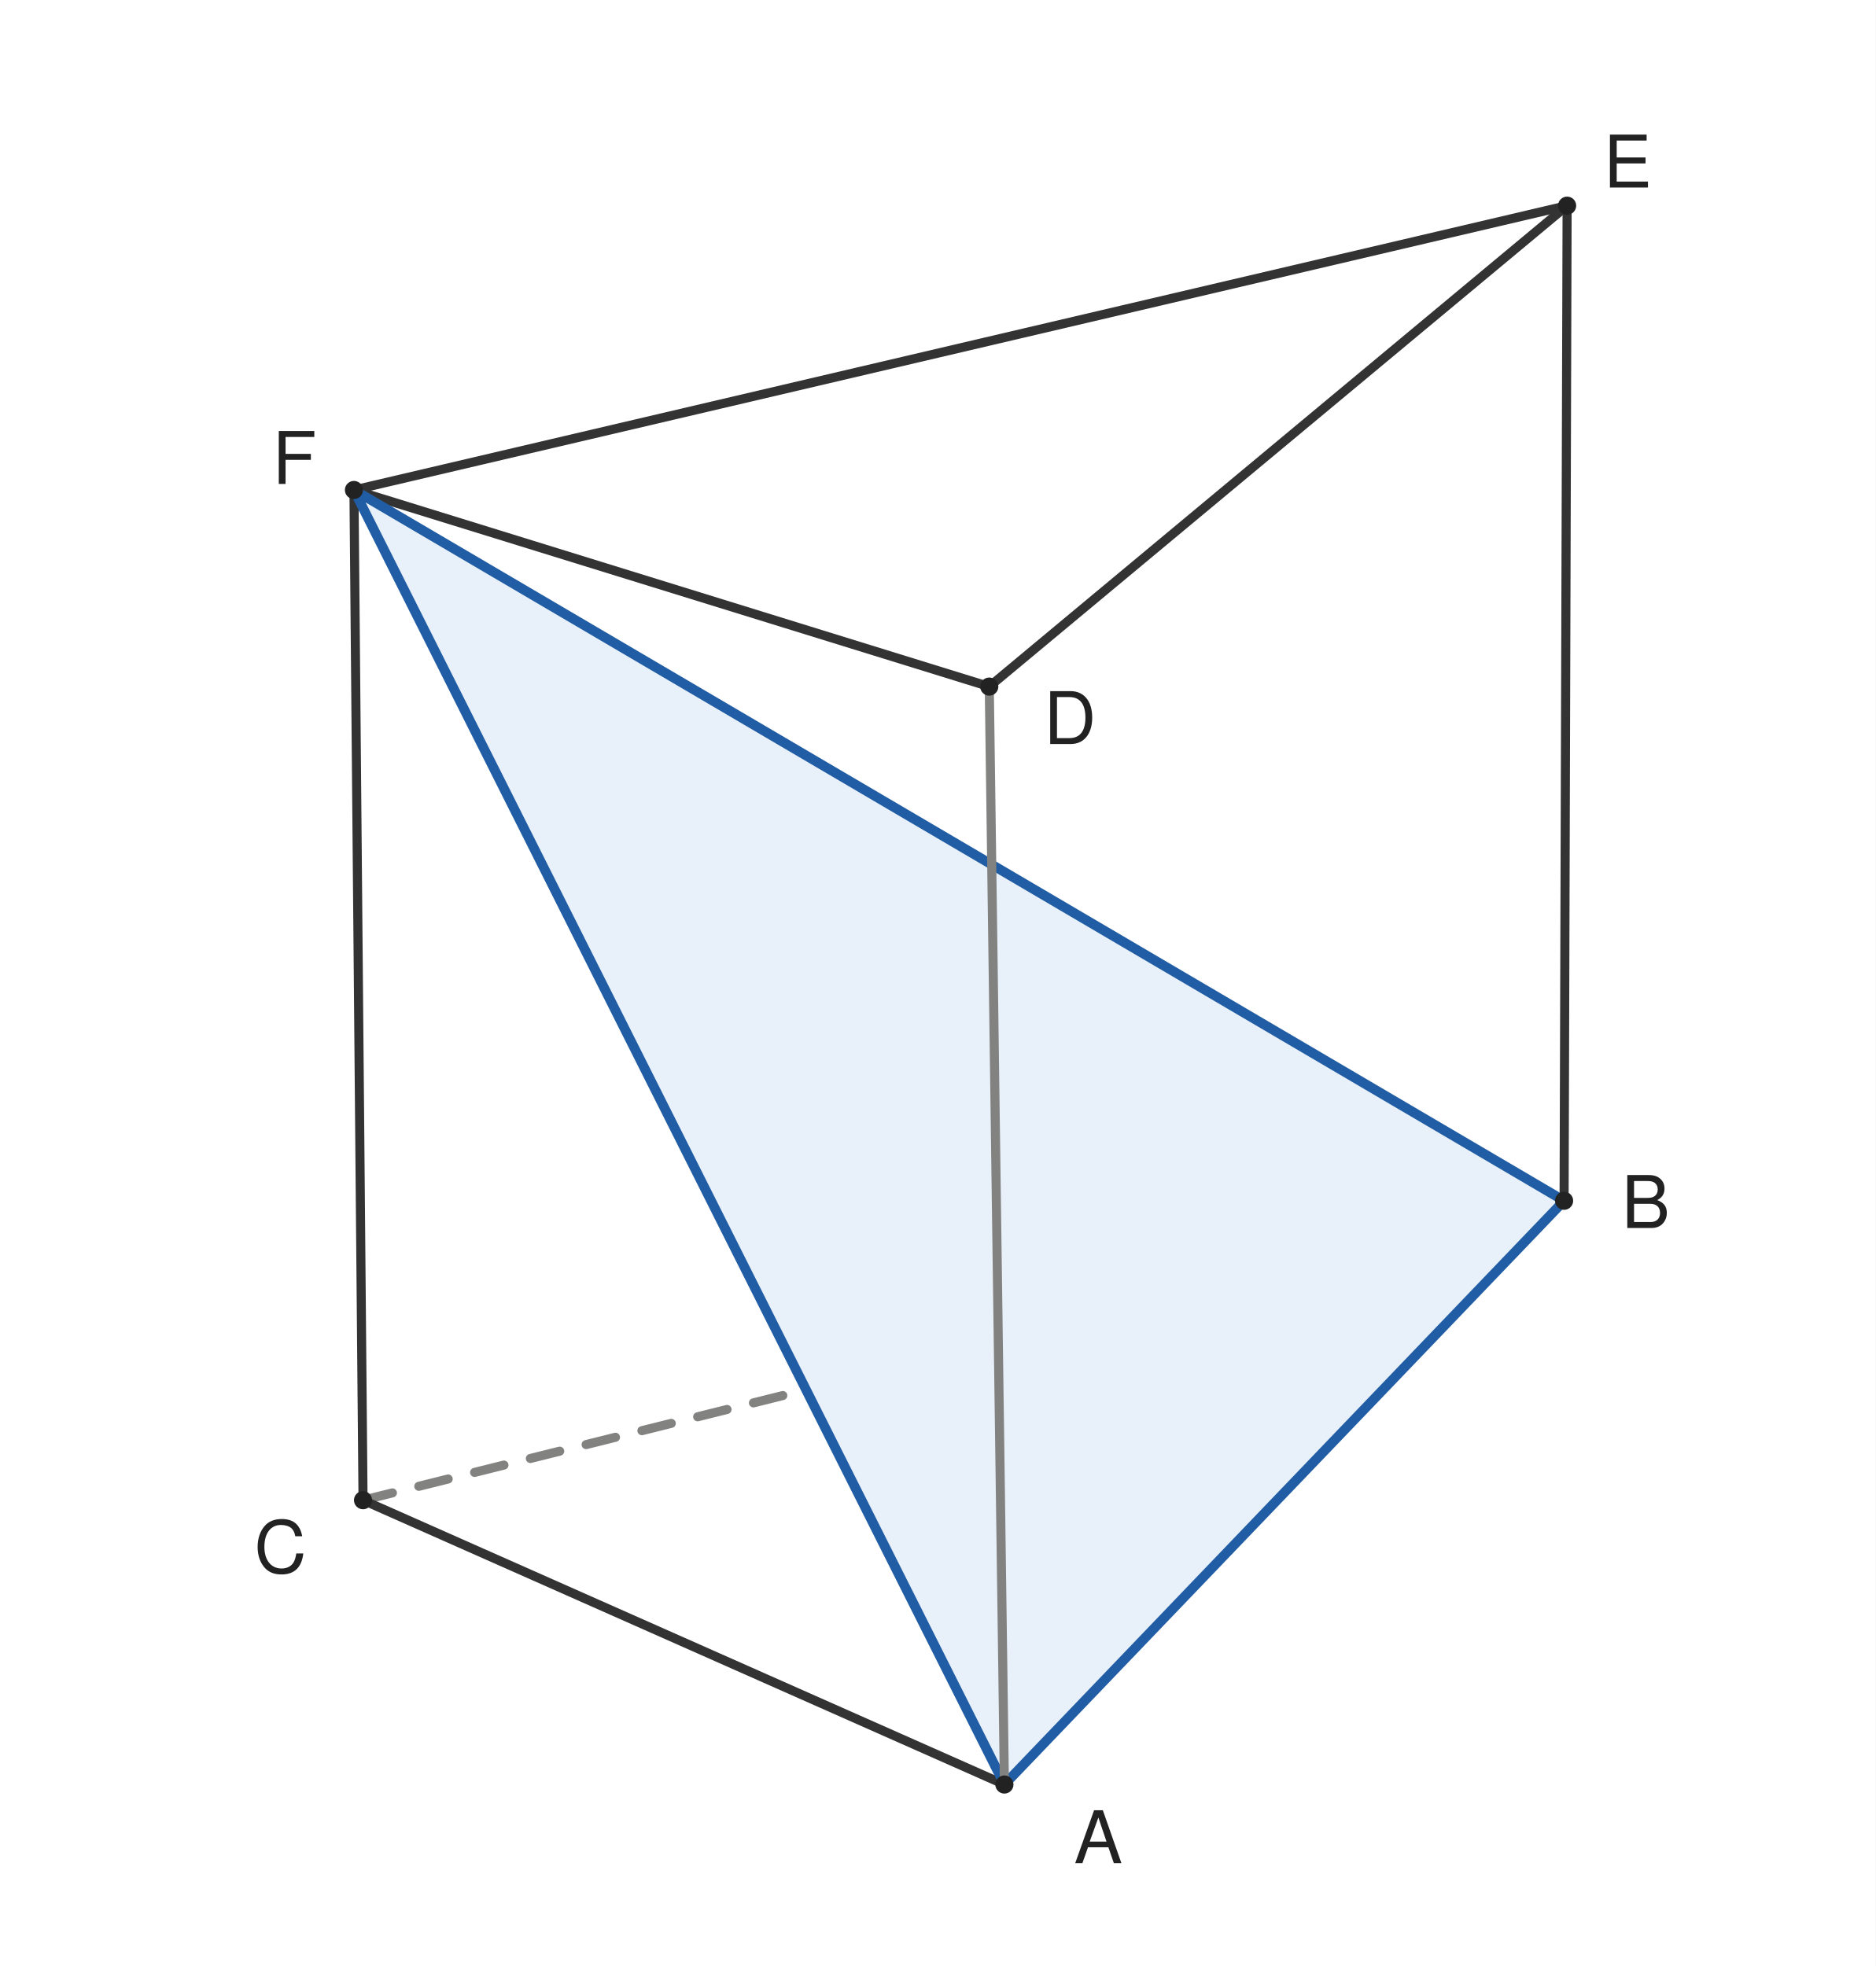
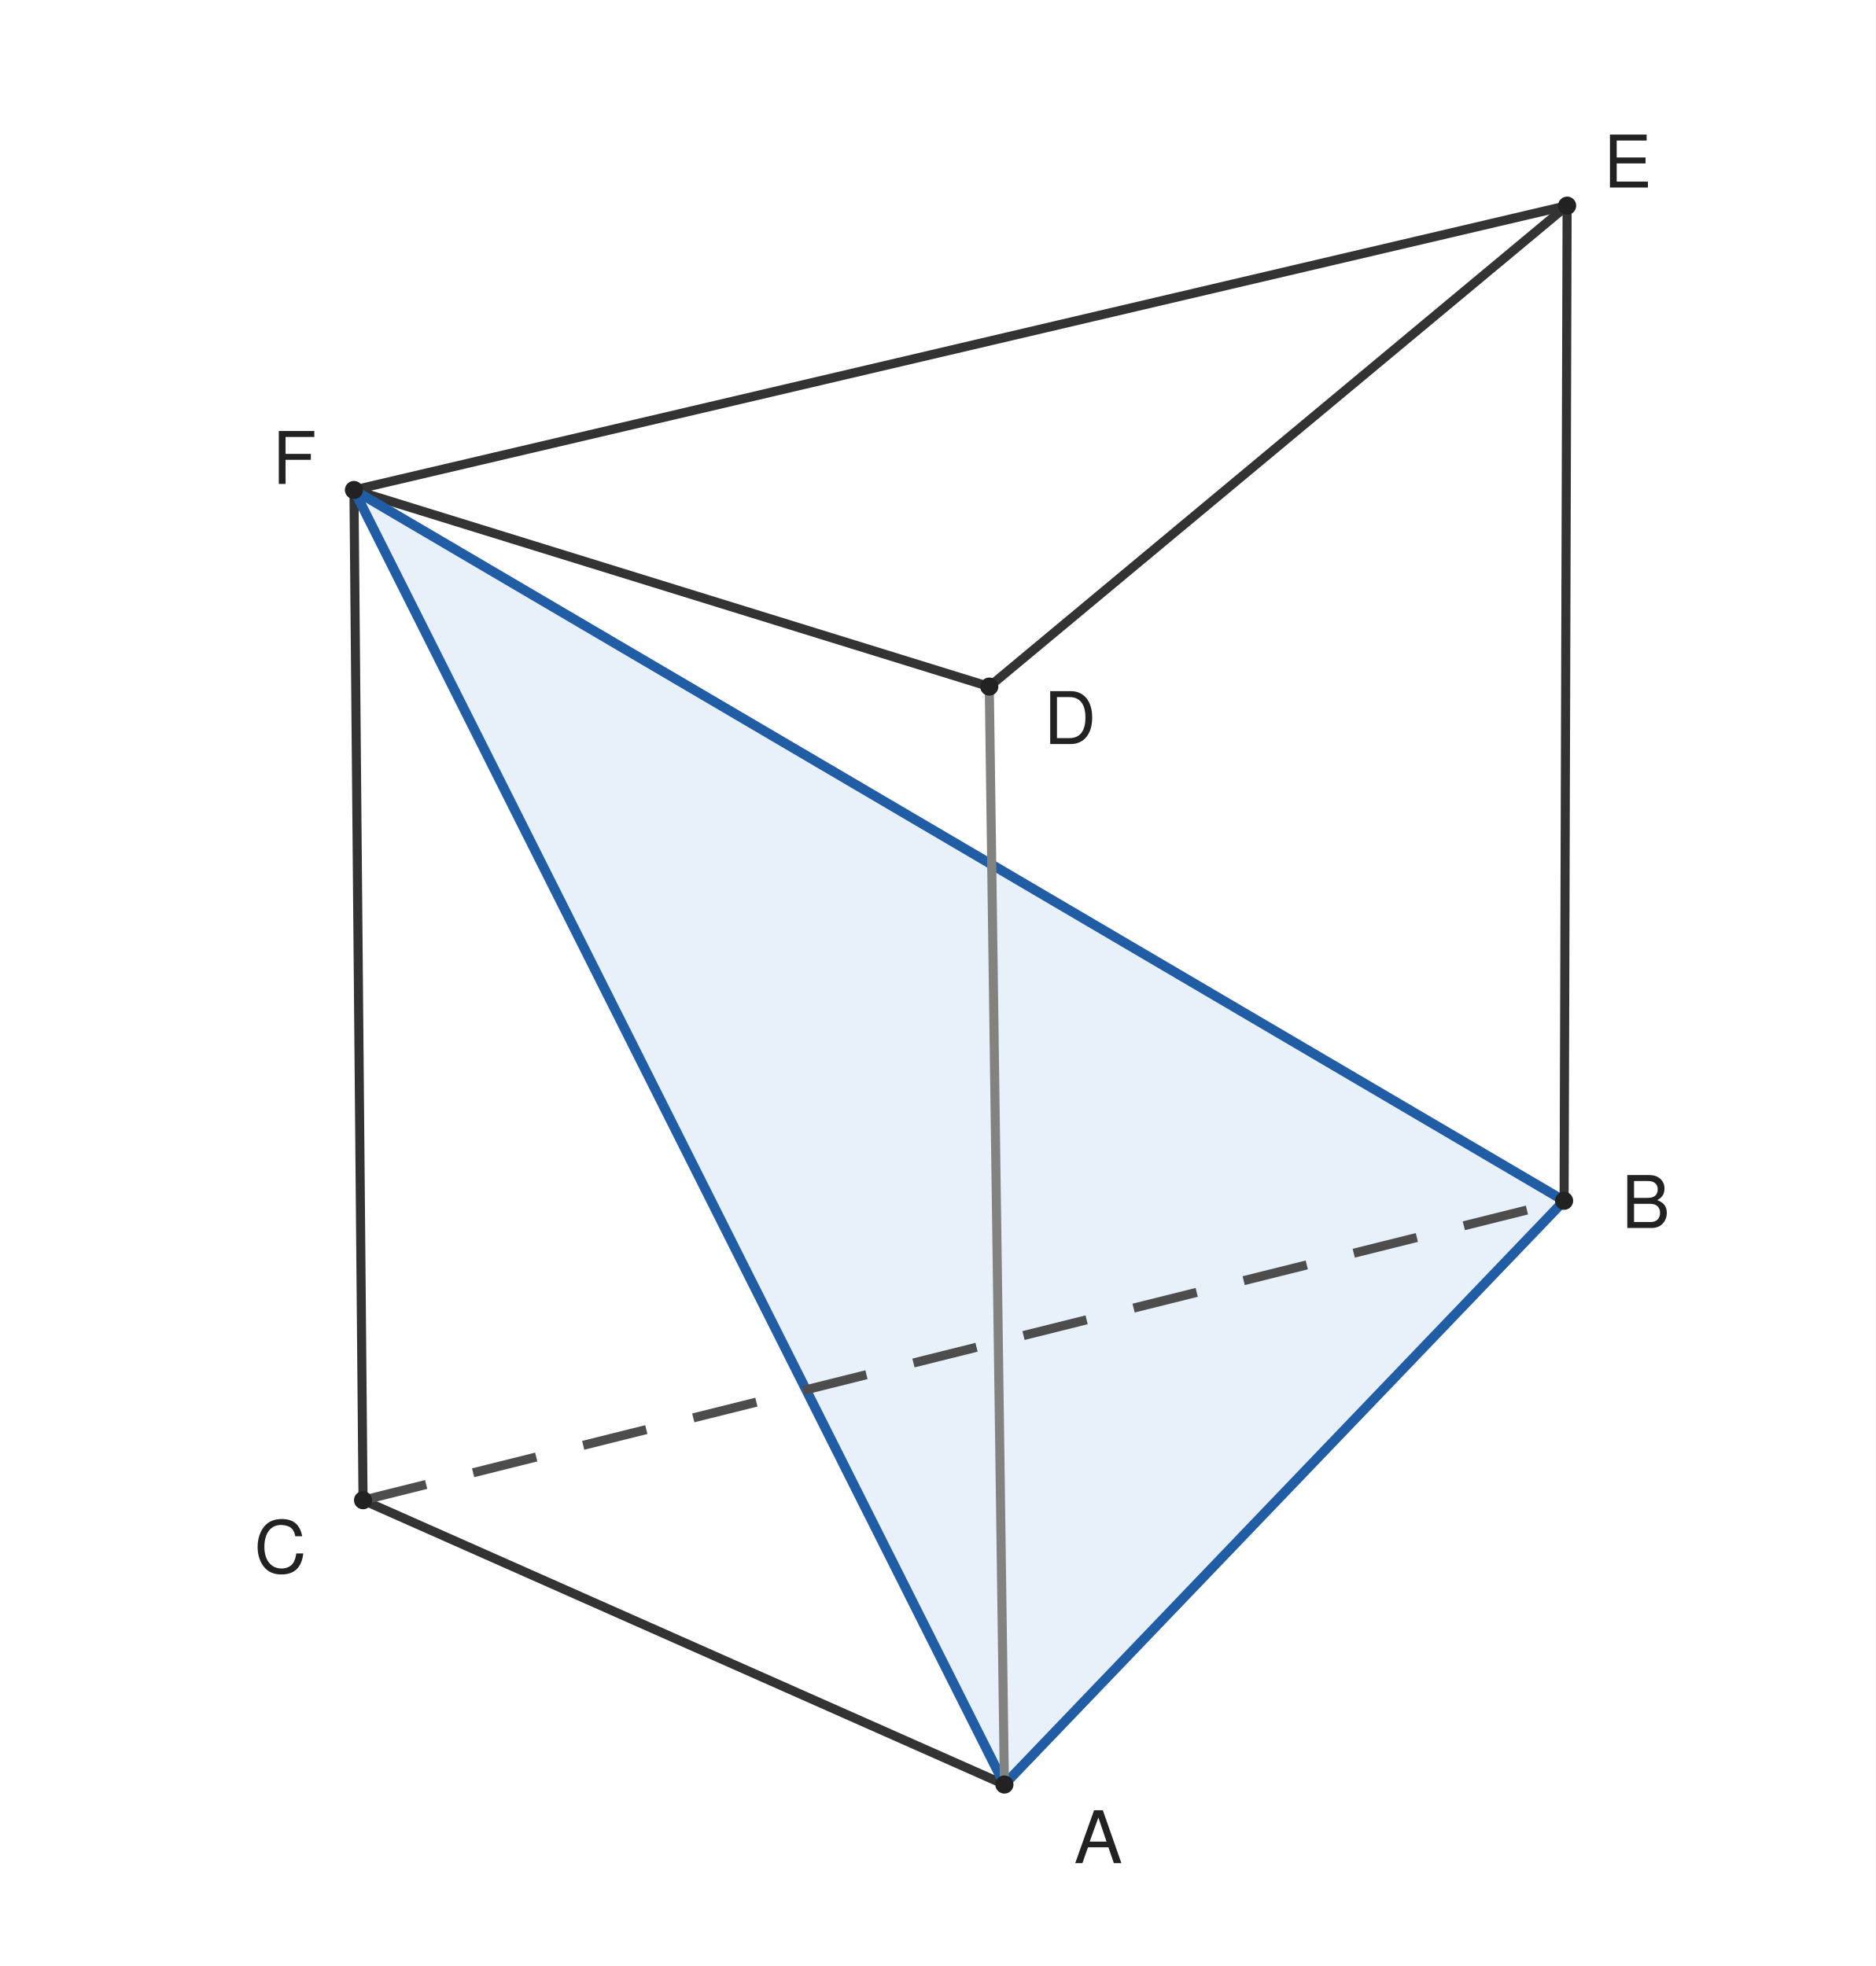
<svg xmlns="http://www.w3.org/2000/svg" width="620" height="650" viewBox="0 0 620 650">
  <rect x="0" y="0" width="620" height="650" fill="#fff" />
-   <line x1="120" y1="496" x2="517" y2="397" stroke="#828280" stroke-width="3.0" stroke-dasharray="10,9" stroke-linecap="round" />
  <line x1="117" y1="162" x2="518" y2="68" stroke="#333333" stroke-width="3.0" stroke-linecap="round" />
  <line x1="117" y1="162" x2="327" y2="227" stroke="#333333" stroke-width="3.0" stroke-linecap="round" />
  <line x1="327" y1="227" x2="518" y2="68" stroke="#333333" stroke-width="3.0" stroke-linecap="round" />
  <line x1="117" y1="162" x2="120" y2="496" stroke="#333333" stroke-width="3.0" stroke-linecap="round" />
  <line x1="517" y1="397" x2="518" y2="68" stroke="#333333" stroke-width="3.0" stroke-linecap="round" />
  <line x1="120" y1="496" x2="332" y2="590" stroke="#333333" stroke-width="3.0" stroke-linecap="round" />
  <path d="M 332 590 L 517 397 L 117 162 Z" fill="#E8F0F9" stroke="#215DA4" stroke-width="3.2" stroke-linejoin="round" />
  <line x1="332" y1="590" x2="327" y2="227" stroke="#828280" stroke-width="3.0" stroke-linecap="round" />
+   <line x1="120" y1="496" x2="517" y2="397" stroke="#4d4d4d" stroke-width="3.0" stroke-dasharray="21.5,16" stroke-linecap="butt" />
  <circle cx="117" cy="162" r="3" fill="#222" />
  <circle cx="518" cy="68" r="3" fill="#222" />
  <circle cx="327" cy="227" r="3" fill="#222" />
  <circle cx="517" cy="397" r="3" fill="#222" />
  <circle cx="120" cy="496" r="3" fill="#222" />
  <circle cx="332" cy="590" r="3" fill="#222" />
  <text x="90" y="160" font-family="Helvetica,Arial,sans-serif" font-size="24" fill="#222">F</text>
  <text x="530" y="62" font-family="Helvetica,Arial,sans-serif" font-size="24" fill="#222">E</text>
  <text x="345" y="246" font-family="Helvetica,Arial,sans-serif" font-size="24" fill="#222">D</text>
  <text x="536" y="406" font-family="Helvetica,Arial,sans-serif" font-size="24" fill="#222">B</text>
  <text x="84" y="520" font-family="Helvetica,Arial,sans-serif" font-size="24" fill="#222">C</text>
  <text x="355" y="616" font-family="Helvetica,Arial,sans-serif" font-size="24" fill="#222">A</text>
</svg>
